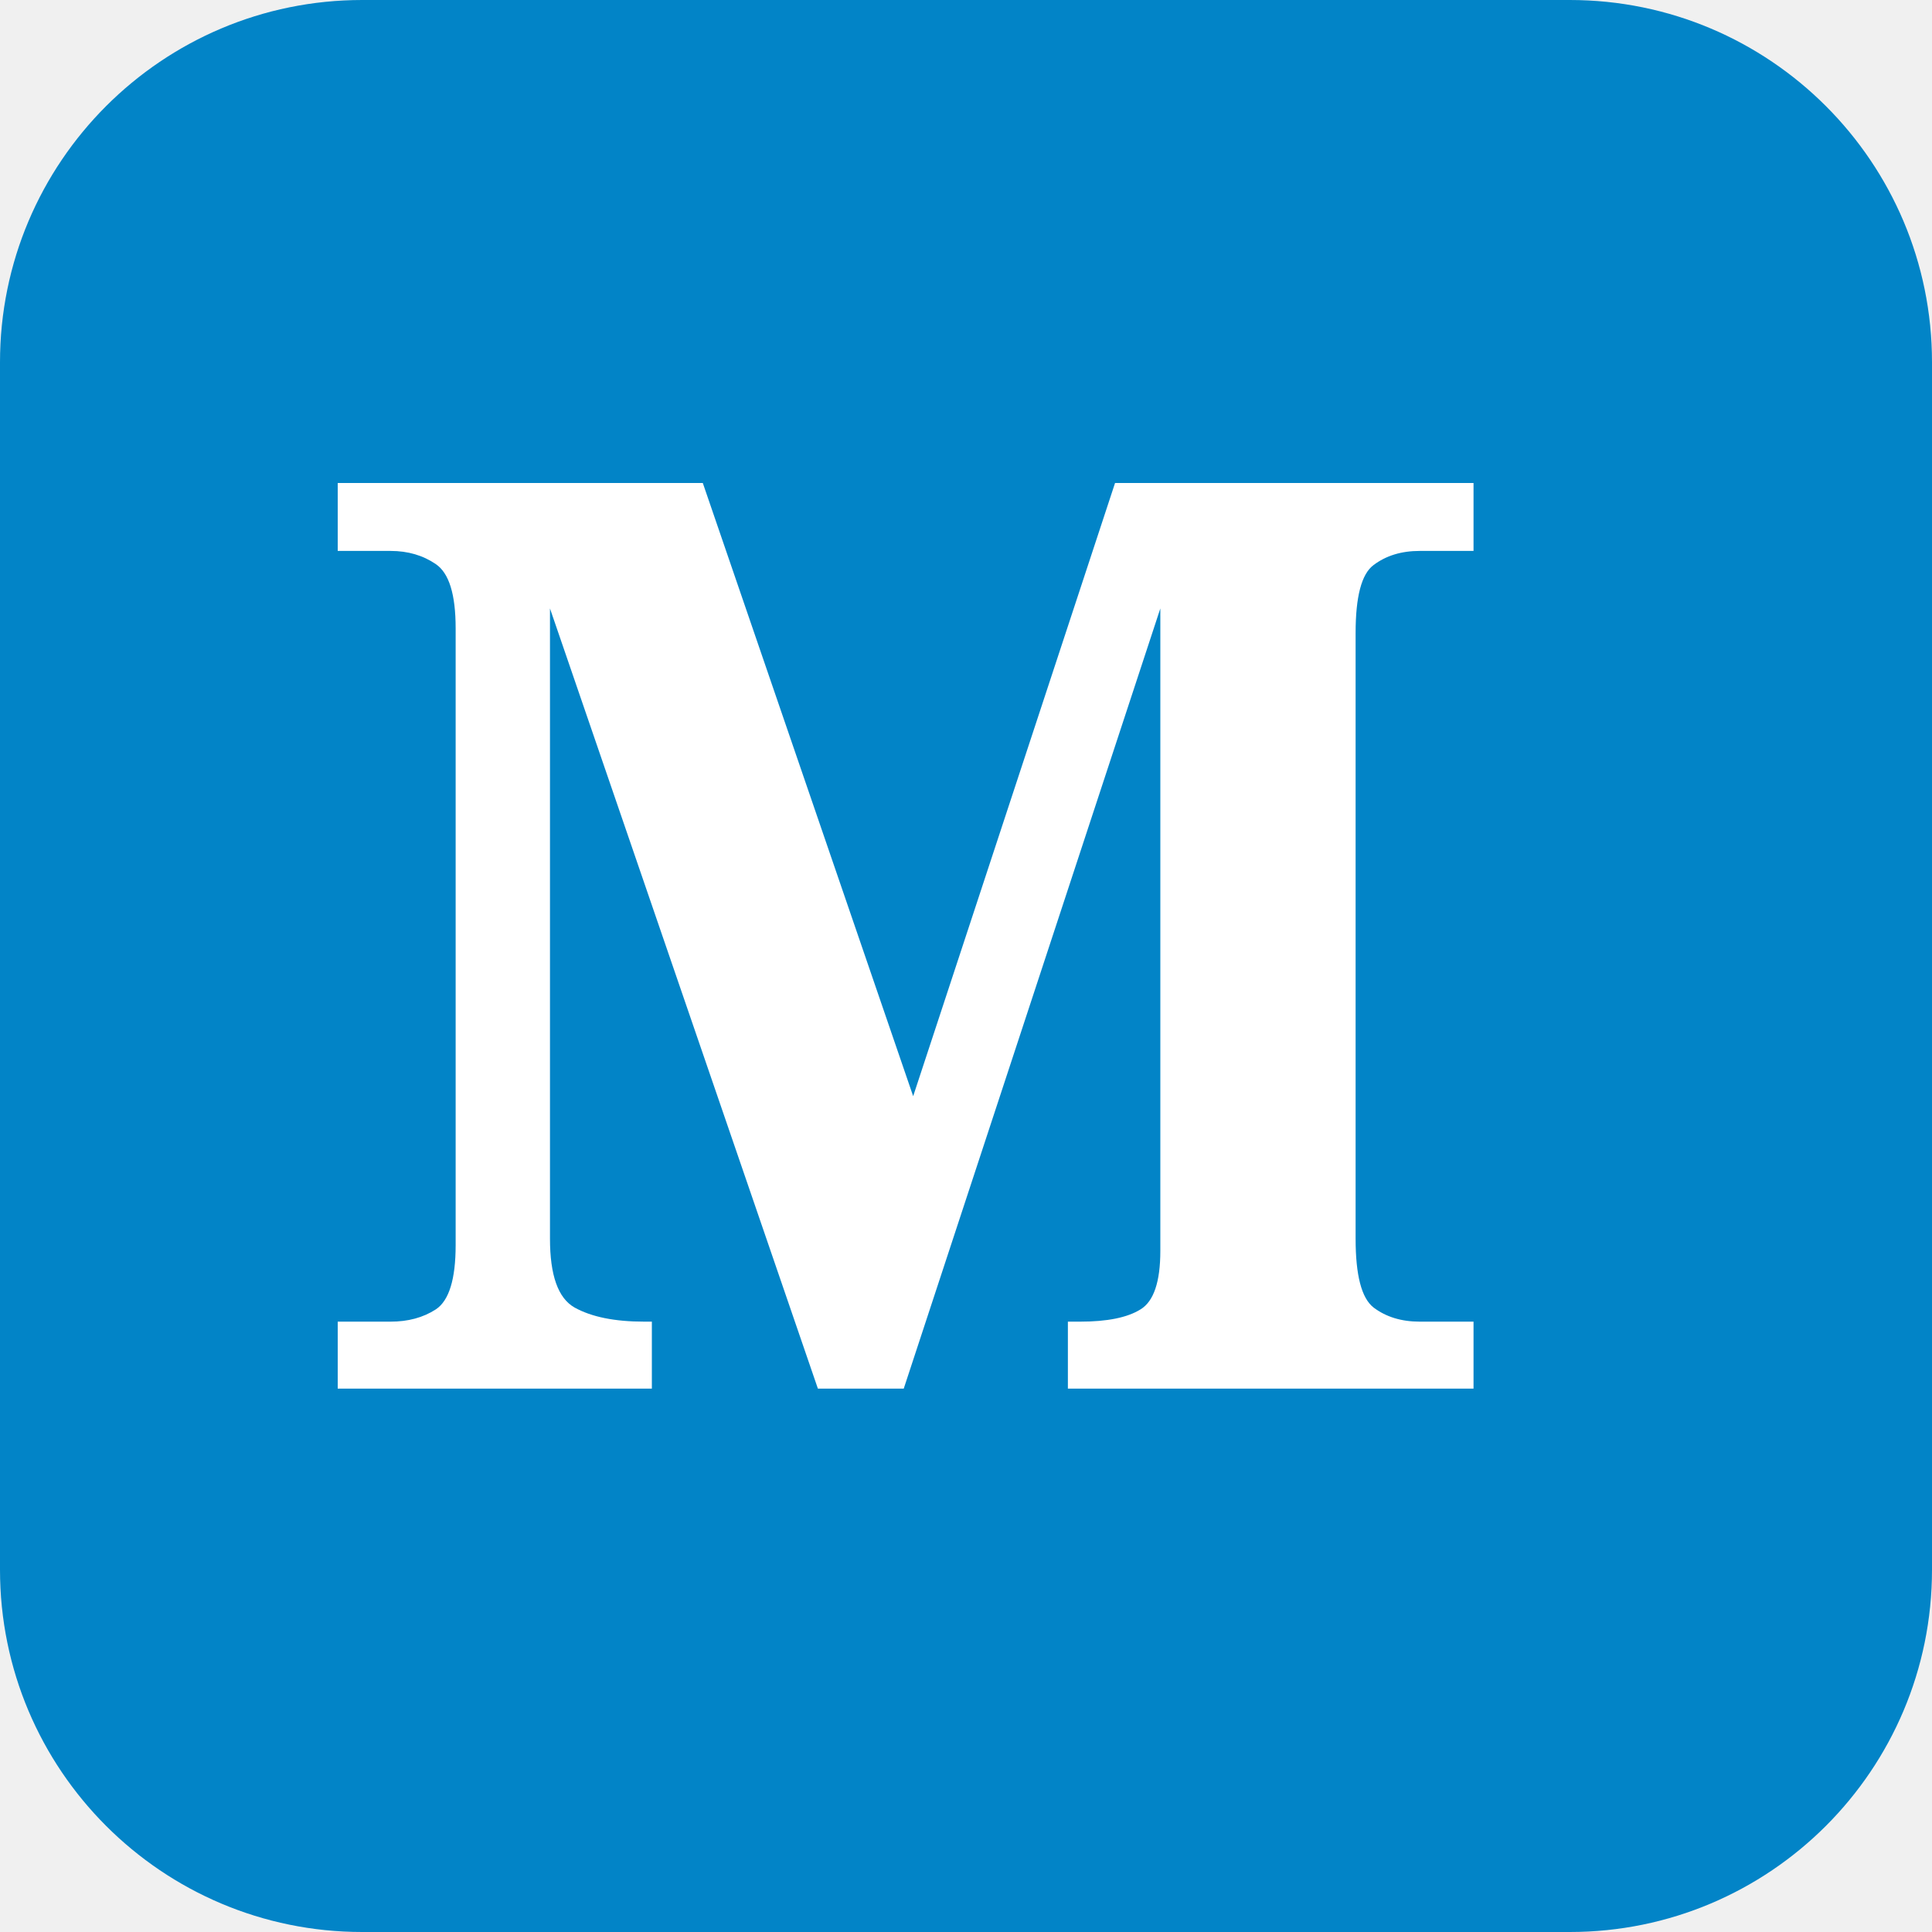
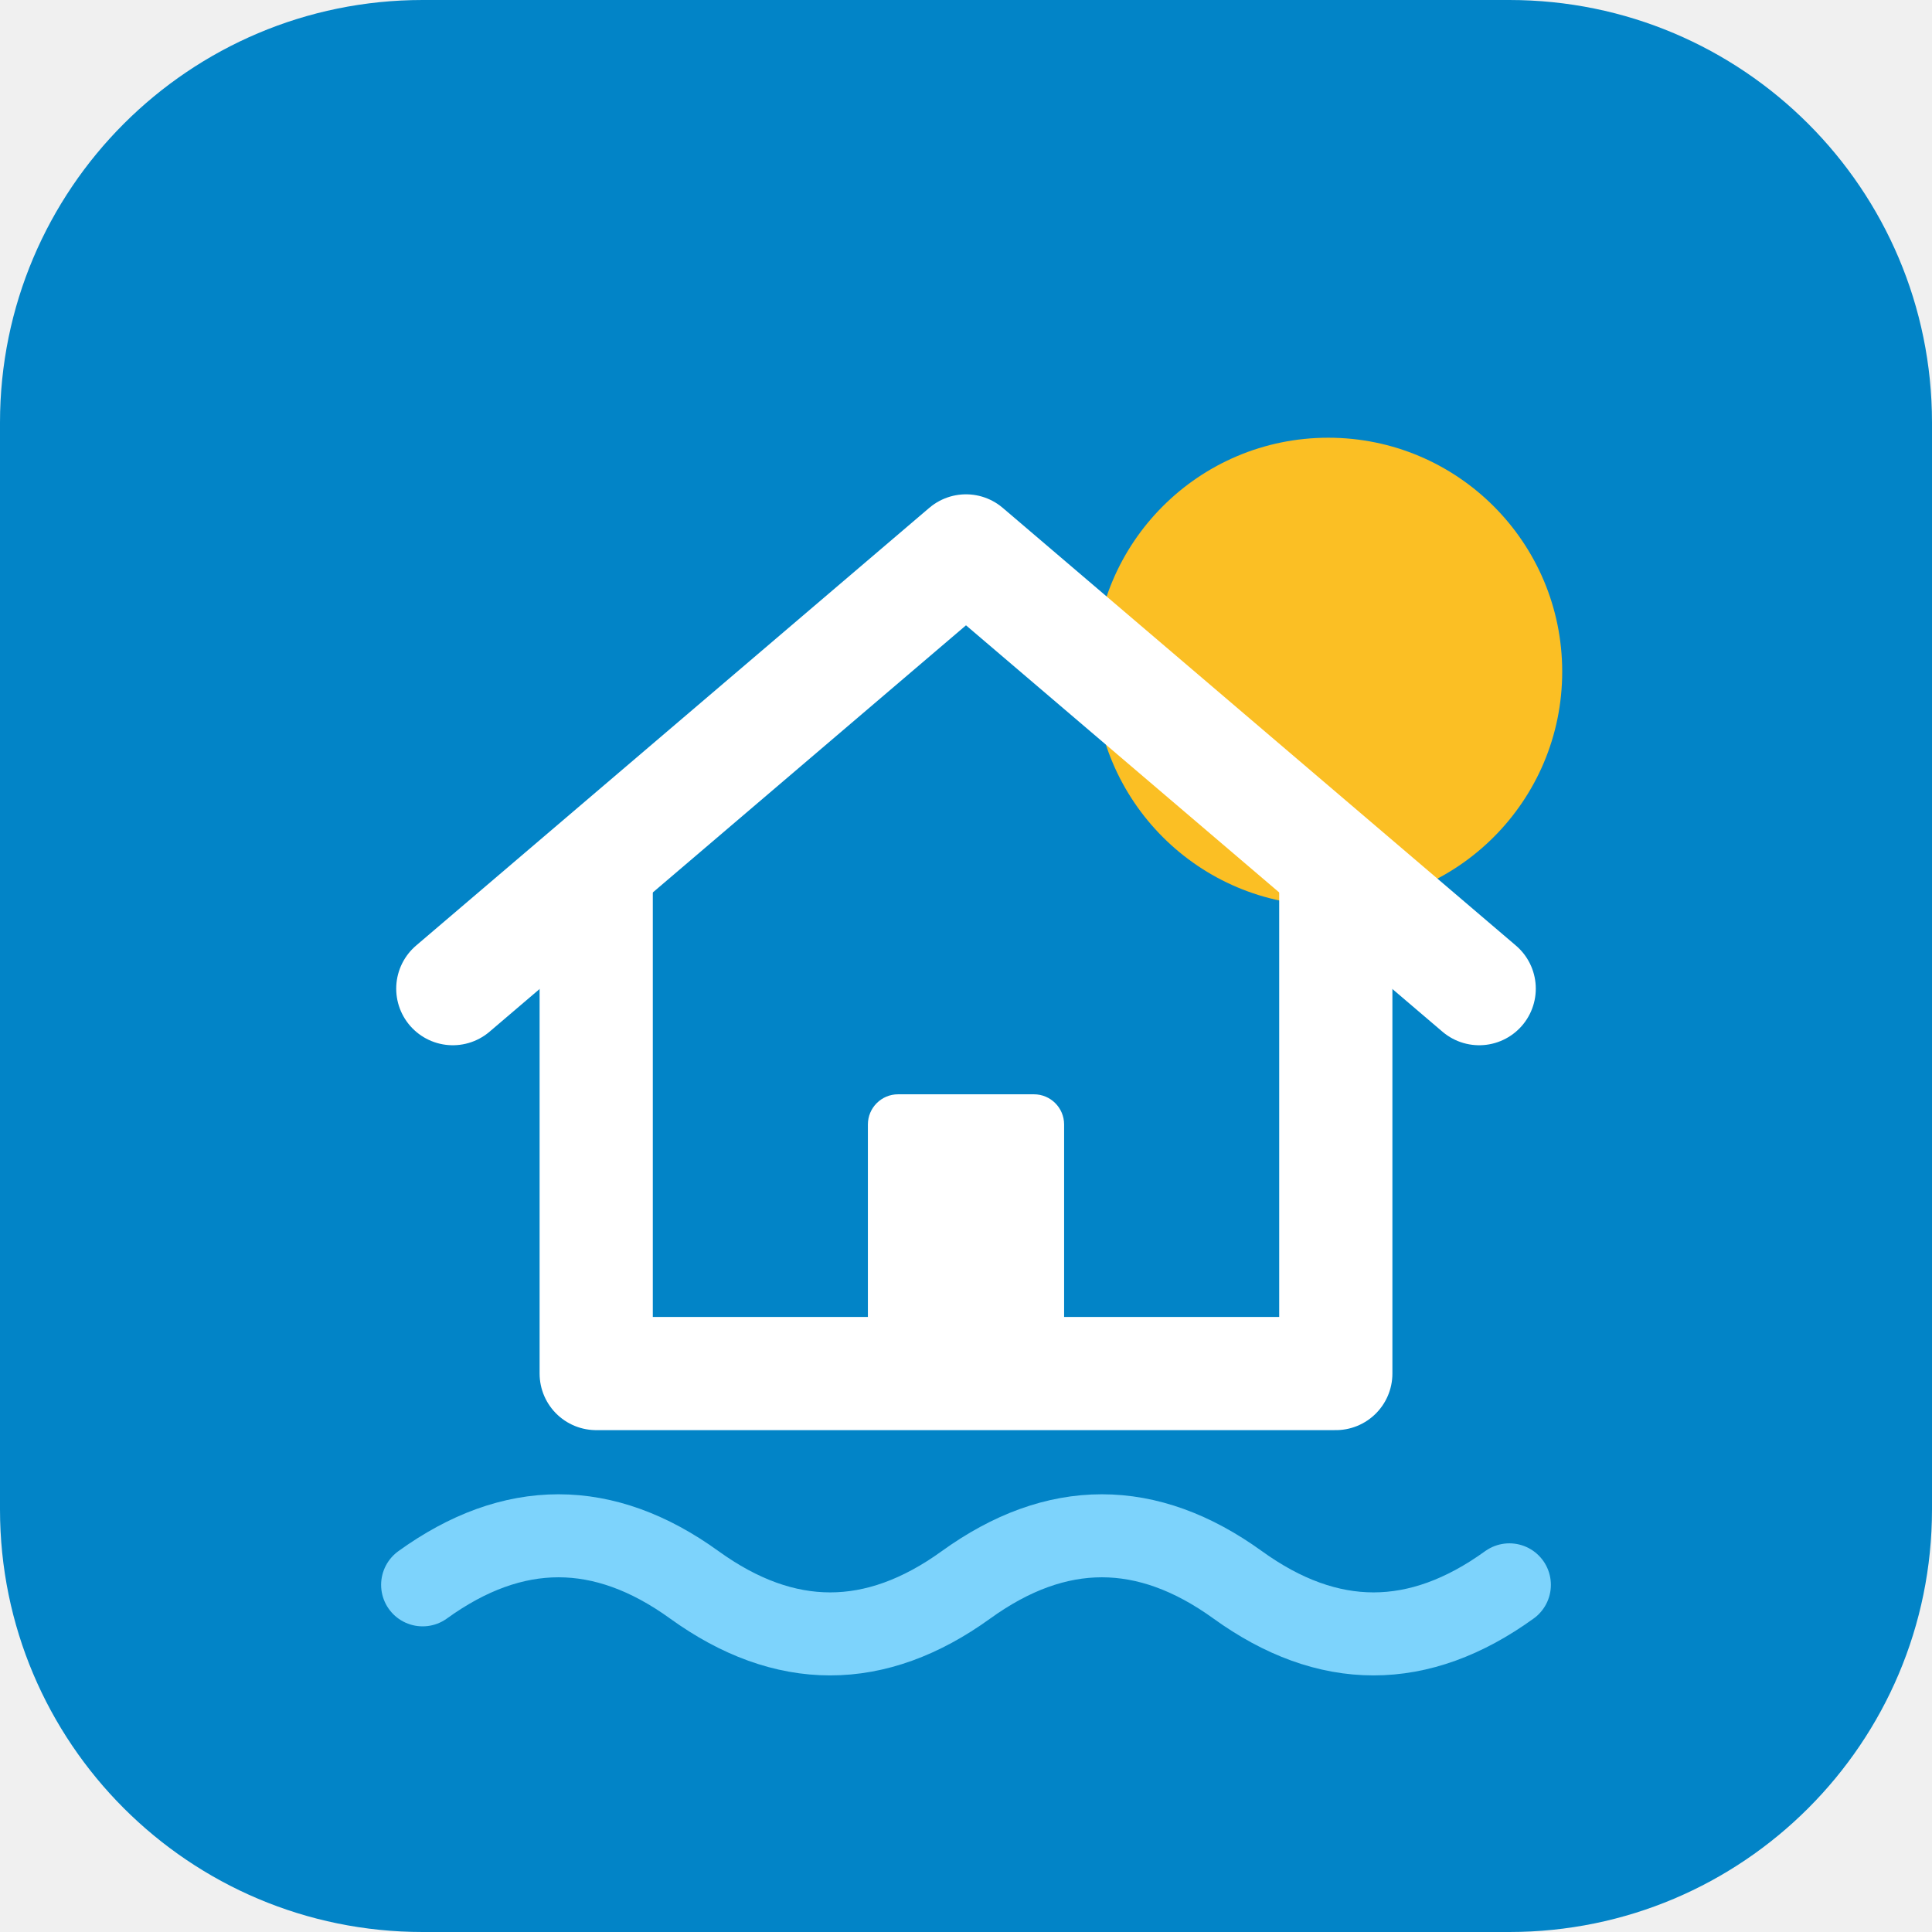
- <svg xmlns="http://www.w3.org/2000/svg" viewBox="0 0 32 32">
-   <rect width="32" height="32" fill="#0284c7" rx="6" />
-   <text y="23" x="5" font-size="21" fill="white" font-family="Georgia, serif" font-weight="bold">M</text>
+ <svg xmlns="http://www.w3.org/2000/svg" viewBox="0 0 512 512">
+   <rect width="512" height="512" rx="112" fill="#0284c7" />
+   <circle cx="352" cy="178" r="62" fill="#fbbf24" />
+   <path d="M120 262 L256 146 L392 262" fill="none" stroke="#fff" stroke-width="30" stroke-linecap="round" stroke-linejoin="round" />
+   <path d="M158 236 V364 H354 V236" fill="none" stroke="#fff" stroke-width="30" stroke-linecap="round" stroke-linejoin="round" />
+   <rect x="230" y="290" width="52" height="74" rx="8" fill="#fff" />
+   <path d="M112 420 q36 -26 72 0 t72 0 t72 0 t72 0" fill="none" stroke="#7dd3fc" stroke-width="22" stroke-linecap="round" />
</svg>
